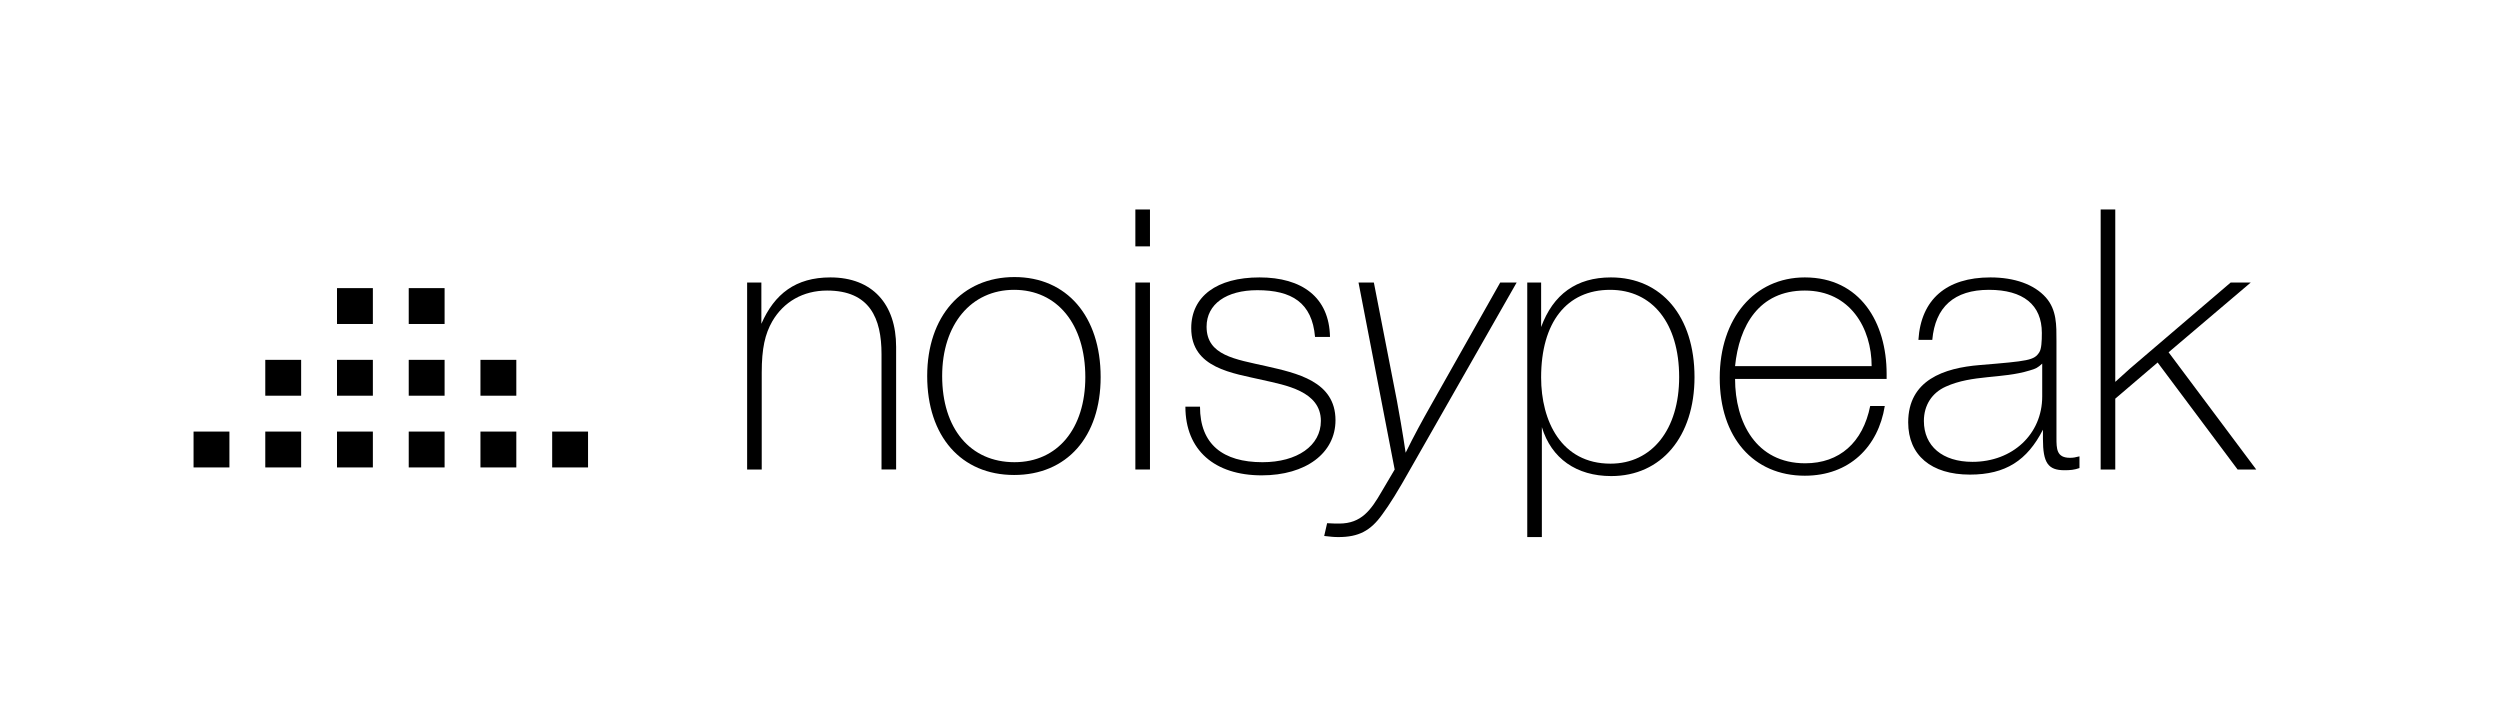
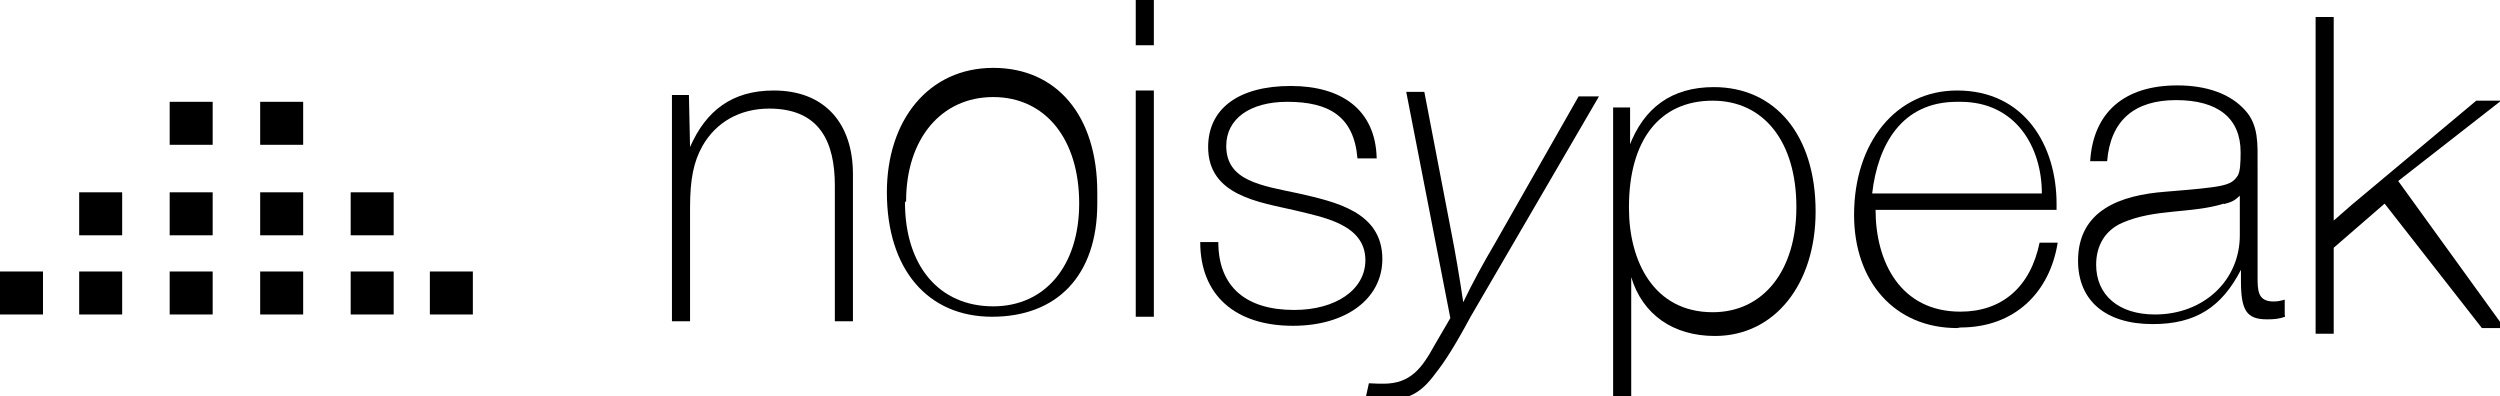
- <svg xmlns="http://www.w3.org/2000/svg" version="1.1" id="Layer_1" viewBox="0 0 268.038 76.04" xml:space="preserve">
-   <g>
-     <g>
-       <path d="M81.63,34.716c1.409-3.211,3.681-4.973,7.4-4.973c4.502,0,7.048,2.858,7.048,7.438v13.156h-1.566V37.965    c0-3.837-1.253-6.813-5.834-6.813c-2.584,0-4.659,1.214-5.873,3.289c-0.783,1.37-1.136,2.897-1.136,5.521v10.376h-1.566V30.291    h1.527V34.716z" />
-       <path d="M118.006,40.432c0,6.422-3.641,10.493-9.279,10.493c-5.677,0-9.318-4.15-9.318-10.61c0-6.382,3.72-10.61,9.357-10.61    C114.365,29.704,118.006,33.894,118.006,40.432z M101.014,40.314c0,5.639,3.015,9.24,7.752,9.24c4.62,0,7.597-3.602,7.597-9.123    c0-5.677-3.016-9.357-7.636-9.357S101.014,34.794,101.014,40.314z" />
-       <path d="M123.294,26.415h-1.566V22.46h1.566V26.415z M123.294,50.338h-1.566V30.291h1.566V50.338z" />
-       <path d="M140.992,36.125c-0.313-3.681-2.506-5.012-6.186-5.012c-3.328,0-5.442,1.488-5.442,3.915c0,3.094,3.093,3.485,6.382,4.229    c3.25,0.744,7.439,1.605,7.439,5.795c0,3.524-3.172,5.913-7.909,5.913c-5.051,0-8.184-2.702-8.184-7.361h1.566    c0,4.033,2.467,5.951,6.695,5.951c3.72,0,6.265-1.762,6.265-4.424c0-3.211-3.837-3.838-6.226-4.386    c-3.211-0.744-7.674-1.253-7.674-5.56c0-3.406,2.74-5.442,7.321-5.442c4.542,0,7.479,2.114,7.557,6.382H140.992z" />
-       <path d="M151.292,50.143c-1.449,2.584-2.311,3.954-3.093,5.012c-1.253,1.762-2.546,2.427-4.699,2.427    c-0.548,0-0.783-0.039-1.526-0.117l0.313-1.37c0.744,0.039,0.861,0.039,1.292,0.039c2.389,0,3.407-1.449,4.542-3.406l1.41-2.389    l-3.877-20.047h1.645l2.467,12.646c0.157,0.783,0.666,3.72,0.94,5.6c0.861-1.763,1.801-3.485,2.779-5.208l7.361-13.038h1.762    L151.292,50.143z" />
-       <path d="M165.231,35.067c1.292-3.523,3.798-5.324,7.479-5.324c5.442,0,8.967,4.189,8.967,10.688    c0,6.383-3.563,10.611-8.928,10.611c-3.72,0-6.421-1.88-7.438-5.247v11.785h-1.566v-27.29h1.487V35.067z M165.231,40.471    c0,4.66,2.154,9.24,7.439,9.24c4.464,0,7.361-3.68,7.361-9.279c0-5.756-2.858-9.357-7.4-9.357    C167.973,31.074,165.231,34.559,165.231,40.471z" />
-       <path d="M193.504,51.004c-5.521,0-9.123-4.111-9.123-10.494c0-6.382,3.72-10.767,9.123-10.767c5.951,0,8.771,4.854,8.771,10.336    v0.549h-16.249c0,4.62,2.231,9.044,7.518,9.044c3.681,0,6.187-2.231,6.97-6.146h1.565C201.374,47.91,198.28,51.004,193.504,51.004    z M193.504,31.152c-4.934,0-7.048,3.798-7.479,8.104h14.644C200.669,35.186,198.359,31.152,193.504,31.152z" />
-       <path d="M222.95,50.182c-0.549,0.195-0.979,0.234-1.605,0.234c-1.762,0-2.311-0.783-2.311-3.367V46.07    c-1.684,3.289-3.993,4.815-7.83,4.815c-4.15,0-6.617-2.075-6.617-5.599c0-4.542,3.837-5.834,7.674-6.147    c5.247-0.431,5.834-0.509,6.382-1.37c0.235-0.353,0.274-1.175,0.274-2.075c0-3.015-1.997-4.62-5.677-4.62    c-3.72,0-5.756,1.84-6.069,5.364h-1.488c0.274-4.347,3.016-6.695,7.714-6.695c2.584,0,4.698,0.743,5.951,2.153    c1.175,1.331,1.136,2.976,1.136,4.659v10.376c0,1.175,0,2.153,1.448,2.153c0.353,0,0.549-0.039,1.019-0.156V50.182z     M217.586,39.728c-2.937,0.9-6.108,0.431-8.967,1.723c-1.487,0.665-2.349,1.997-2.349,3.681c0,2.701,1.997,4.385,5.207,4.385    c4.308,0,7.479-2.976,7.479-7.009v-3.523C218.486,39.414,218.291,39.531,217.586,39.728z" />
-       <path d="M232.506,37.77l9.396,12.568h-1.997l-8.574-11.472l-4.542,3.876v7.596h-1.566V22.46h1.566v18.481    c0.548-0.471,1.058-0.979,1.605-1.449l10.768-9.201h2.153L232.506,37.77z" />
-     </g>
-     <g>
-       <rect x="20.752" y="46.271" width="3.845" height="3.845" />
-       <rect x="28.442" y="46.271" width="3.845" height="3.845" />
-       <rect x="36.132" y="46.271" width="3.845" height="3.845" />
-       <rect x="43.822" y="46.271" width="3.845" height="3.845" />
-       <rect x="51.512" y="46.271" width="3.845" height="3.845" />
-       <rect x="59.202" y="46.271" width="3.845" height="3.845" />
-       <rect x="28.442" y="38.581" width="3.845" height="3.845" />
-       <rect x="36.132" y="38.581" width="3.845" height="3.845" />
-       <rect x="43.822" y="38.581" width="3.845" height="3.845" />
-       <rect x="51.512" y="38.581" width="3.845" height="3.845" />
-       <rect x="36.132" y="30.891" width="3.845" height="3.845" />
-       <rect x="43.822" y="30.891" width="3.845" height="3.845" />
-     </g>
+ <svg xmlns="http://www.w3.org/2000/svg" version="1.1" viewBox="0 0 221 35">
+   <g transform="translate(-21 -22)">
+     <path d="m82 35c1.4-3.2 3.7-5 7.4-5 4.5 0 7 2.9 7 7.4v13h-1.6v-12c0-3.8-1.3-6.8-5.8-6.8-2.6 0-4.7 1.2-5.9 3.3-0.78 1.4-1.1 2.9-1.1 5.5v10h-1.6v-20h1.5z" />
+     <path d="m118 40c0 6.4-3.6 10-9.3 10-5.7 0-9.3-4.2-9.3-11 0-6.4 3.7-11 9.4-11 5.6-1e-3 9.2 4.2 9.2 11zm-17-0.12c0 5.6 3 9.2 7.8 9.2 4.6 0 7.6-3.6 7.6-9.1 0-5.7-3-9.4-7.6-9.4s-7.7 3.7-7.7 9.2z" />
+     <path d="m123 26h-1.6v-4h1.6zm0 24h-1.6v-20h1.6z" />
+     <path d="m141 36c-0.31-3.7-2.5-5-6.2-5-3.3 0-5.4 1.5-5.4 3.9 0 3.1 3.1 3.5 6.4 4.2 3.2 0.74 7.4 1.6 7.4 5.8 0 3.5-3.2 5.9-7.9 5.9-5.1 0-8.2-2.7-8.2-7.4h1.6c0 4 2.5 6 6.7 6 3.7 0 6.3-1.8 6.3-4.4 0-3.2-3.8-3.8-6.2-4.4-3.2-0.74-7.7-1.3-7.7-5.6 0-3.4 2.7-5.4 7.3-5.4 4.5 0 7.5 2.1 7.6 6.4z" />
+     <path d="m151 50c-1.4 2.6-2.3 4-3.1 5-1.3 1.8-2.5 2.4-4.7 2.4-0.55 0-0.78-0.039-1.5-0.12l0.31-1.4c0.74 0.039 0.86 0.039 1.3 0.039 2.4 0 3.4-1.4 4.5-3.4l1.4-2.4-3.9-20h1.6l2.5 13c0.16 0.78 0.67 3.7 0.94 5.6 0.86-1.8 1.8-3.5 2.8-5.2l7.4-13h1.8z" />
+     <path d="m165 35c1.3-3.5 3.8-5.3 7.5-5.3 5.4 0 9 4.2 9 11 0 6.4-3.6 11-8.9 11-3.7 0-6.4-1.9-7.4-5.2v12h-1.6v-27h1.5v4.8zm0 5.4c0 4.7 2.2 9.2 7.4 9.2 4.5 0 7.4-3.7 7.4-9.3 0-5.8-2.9-9.4-7.4-9.4-4.7-1e-3 -7.4 3.5-7.4 9.4z" />
+     <path d="m194 51c-5.5 0-9.1-4.1-9.1-10 0-6.4 3.7-11 9.1-11 6 0 8.8 4.9 8.8 10v0.55h-16c0 4.6 2.2 9 7.5 9 3.7 0 6.2-2.2 7-6.1h1.6c-0.7 4.4-3.8 7.5-8.6 7.5zm0-20c-4.9 0-7 3.8-7.5 8.1h15c0-4.1-2.3-8.1-7.2-8.1z" />
+     <path d="m223 50c-0.55 0.2-0.98 0.23-1.6 0.23-1.8 0-2.3-0.78-2.3-3.4v-0.98c-1.7 3.3-4 4.8-7.8 4.8-4.2 0-6.6-2.1-6.6-5.6 0-4.5 3.8-5.8 7.7-6.1 5.2-0.43 5.8-0.51 6.4-1.4 0.24-0.35 0.27-1.2 0.27-2.1 0-3-2-4.6-5.7-4.6-3.7 0-5.8 1.8-6.1 5.4h-1.5c0.27-4.3 3-6.7 7.7-6.7 2.6 0 4.7 0.74 6 2.2 1.2 1.3 1.1 3 1.1 4.7v10c0 1.2 0 2.2 1.4 2.2 0.35 0 0.55-0.039 1-0.16v1.3zm-5.4-10c-2.9 0.9-6.1 0.43-9 1.7-1.5 0.66-2.3 2-2.3 3.7 0 2.7 2 4.4 5.2 4.4 4.3 0 7.5-3 7.5-7v-3.5c-0.47 0.43-0.66 0.55-1.4 0.74z" />
+     <path d="m233 38 9.4 13h-2l-8.6-11-4.5 3.9v7.6h-1.6v-28h1.6v18c0.55-0.47 1.1-0.98 1.6-1.4l11-9.2h2.2z" />
+     <rect x="21" y="46" width="3.8" height="3.8" />
+     <rect x="28" y="46" width="3.8" height="3.8" />
+     <rect x="36" y="46" width="3.8" height="3.8" />
+     <rect x="44" y="46" width="3.8" height="3.8" />
+     <rect x="52" y="46" width="3.8" height="3.8" />
+     <rect x="59" y="46" width="3.8" height="3.8" />
+     <rect x="28" y="39" width="3.8" height="3.8" />
+     <rect x="36" y="39" width="3.8" height="3.8" />
+     <rect x="44" y="39" width="3.8" height="3.8" />
+     <rect x="52" y="39" width="3.8" height="3.8" />
+     <rect x="36" y="31" width="3.8" height="3.8" />
+     <rect x="44" y="31" width="3.8" height="3.8" />
  </g>
</svg>
